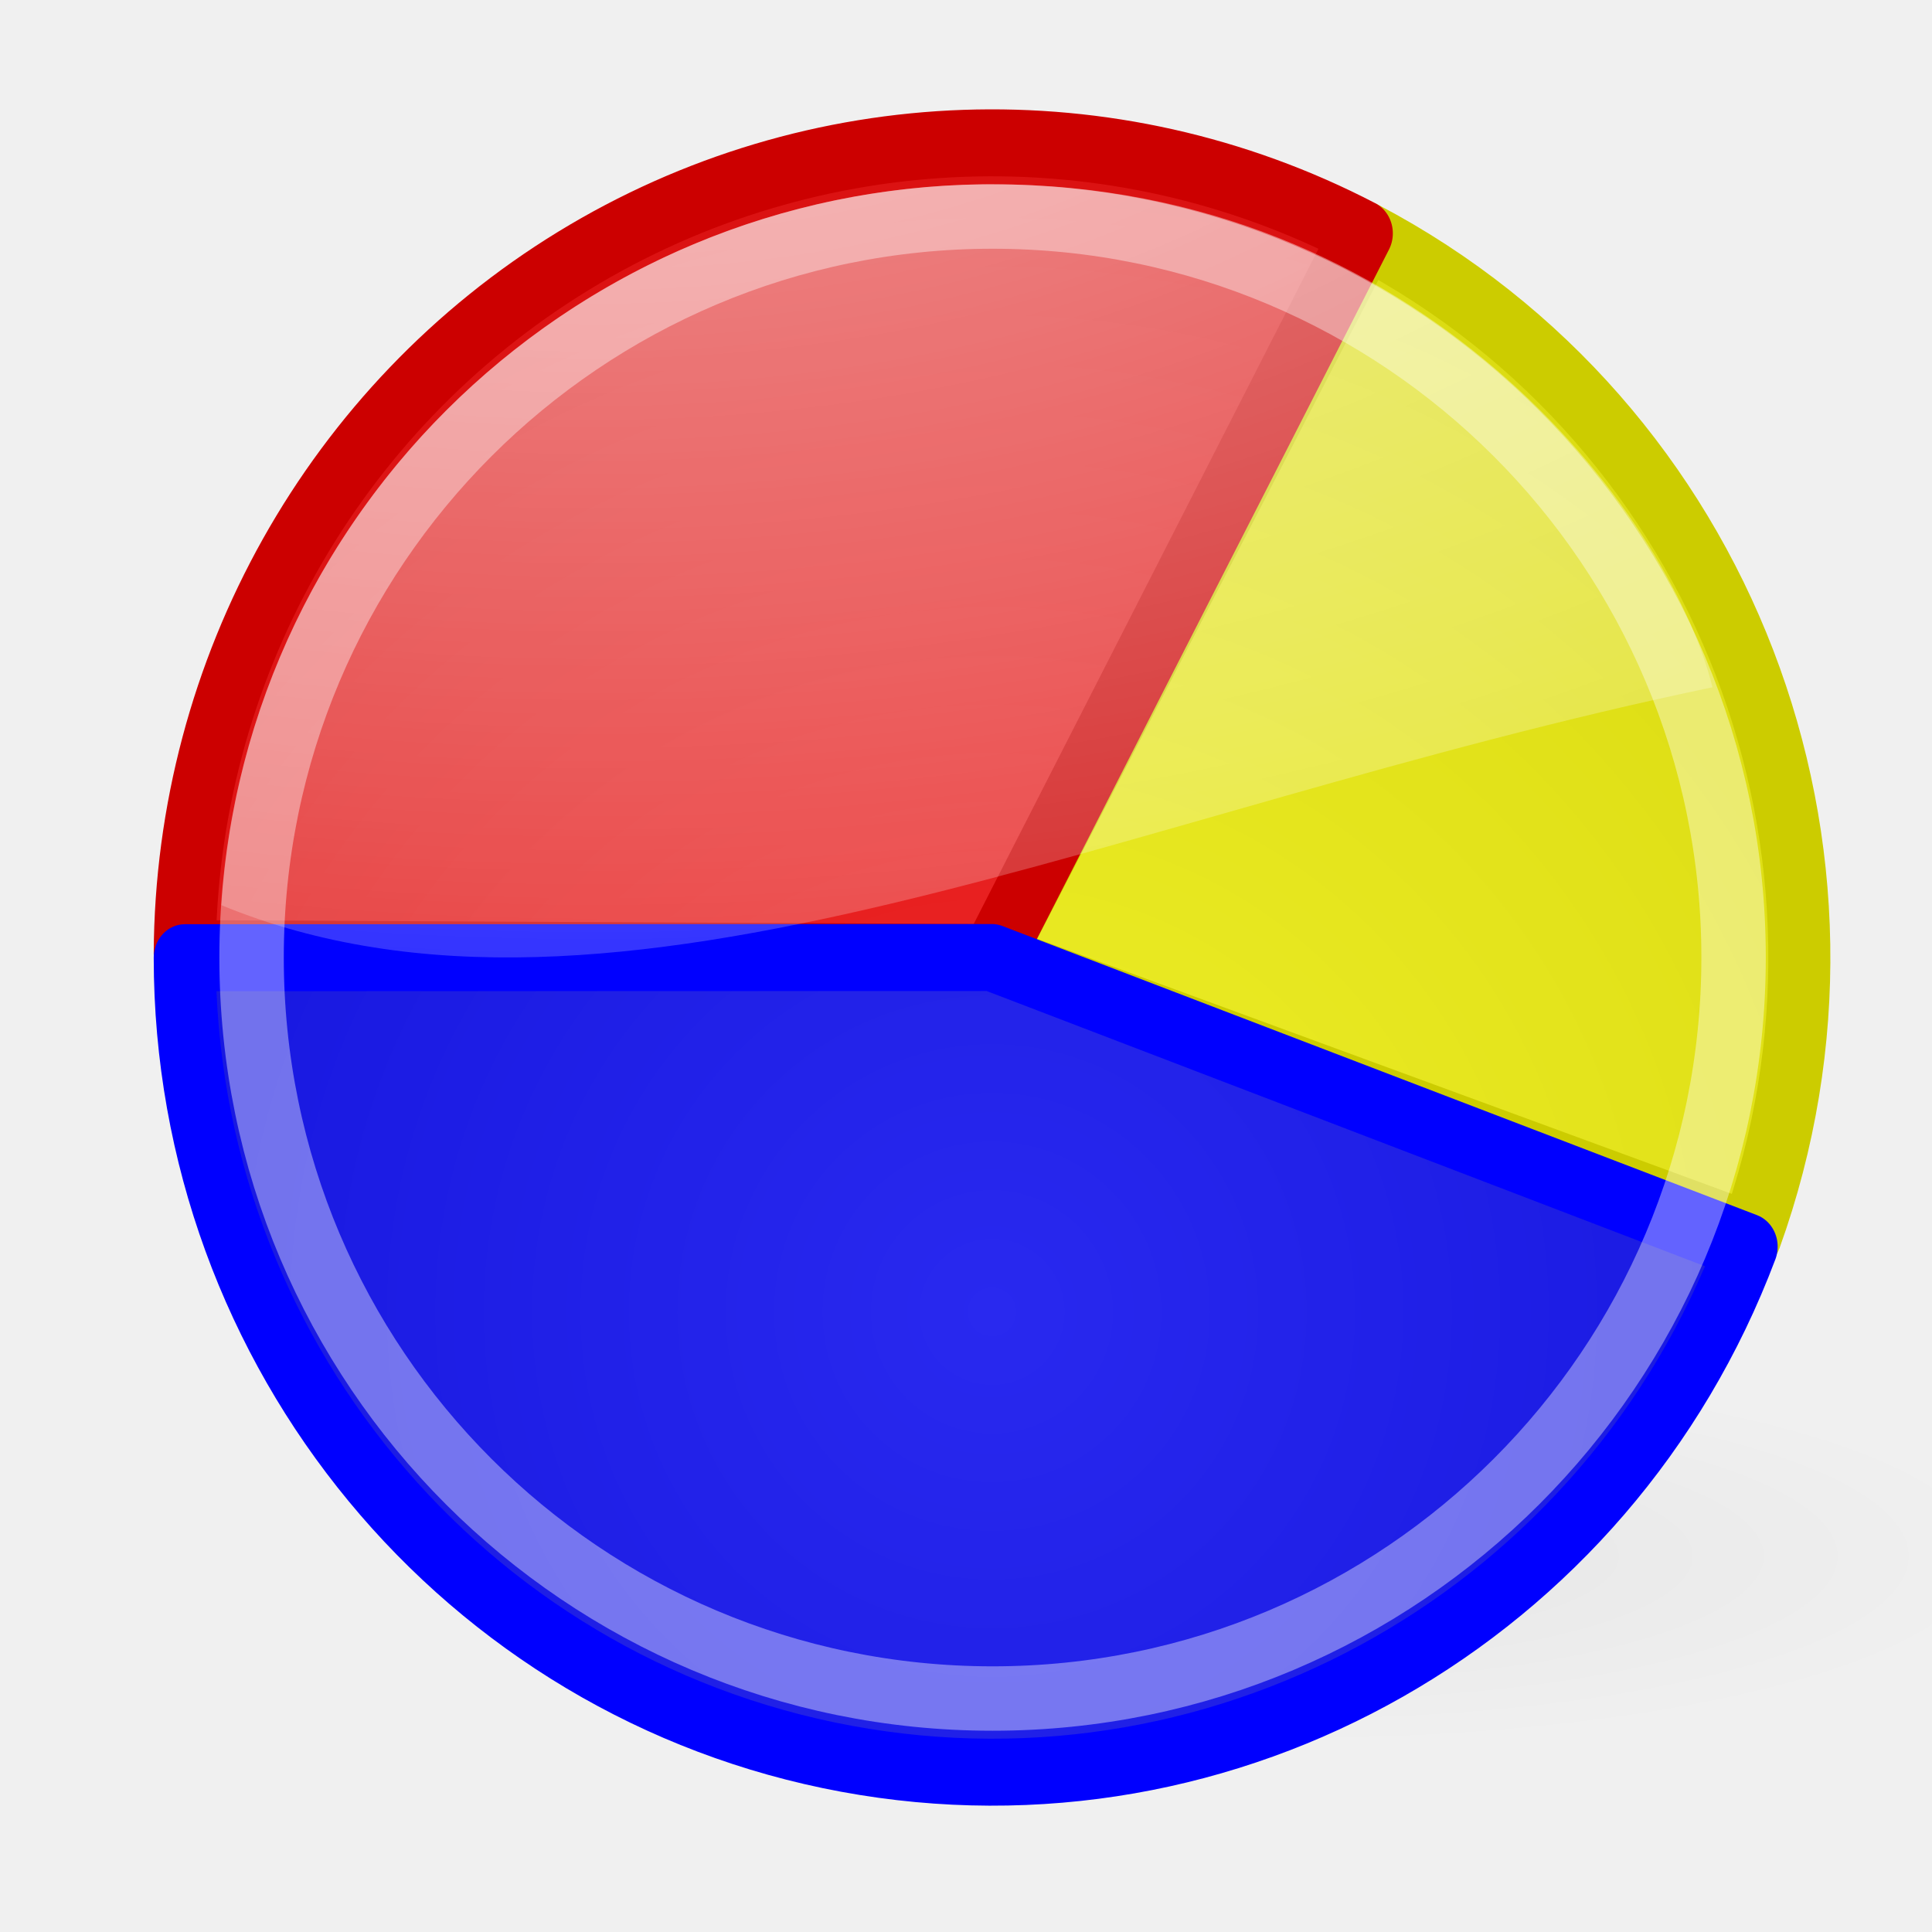
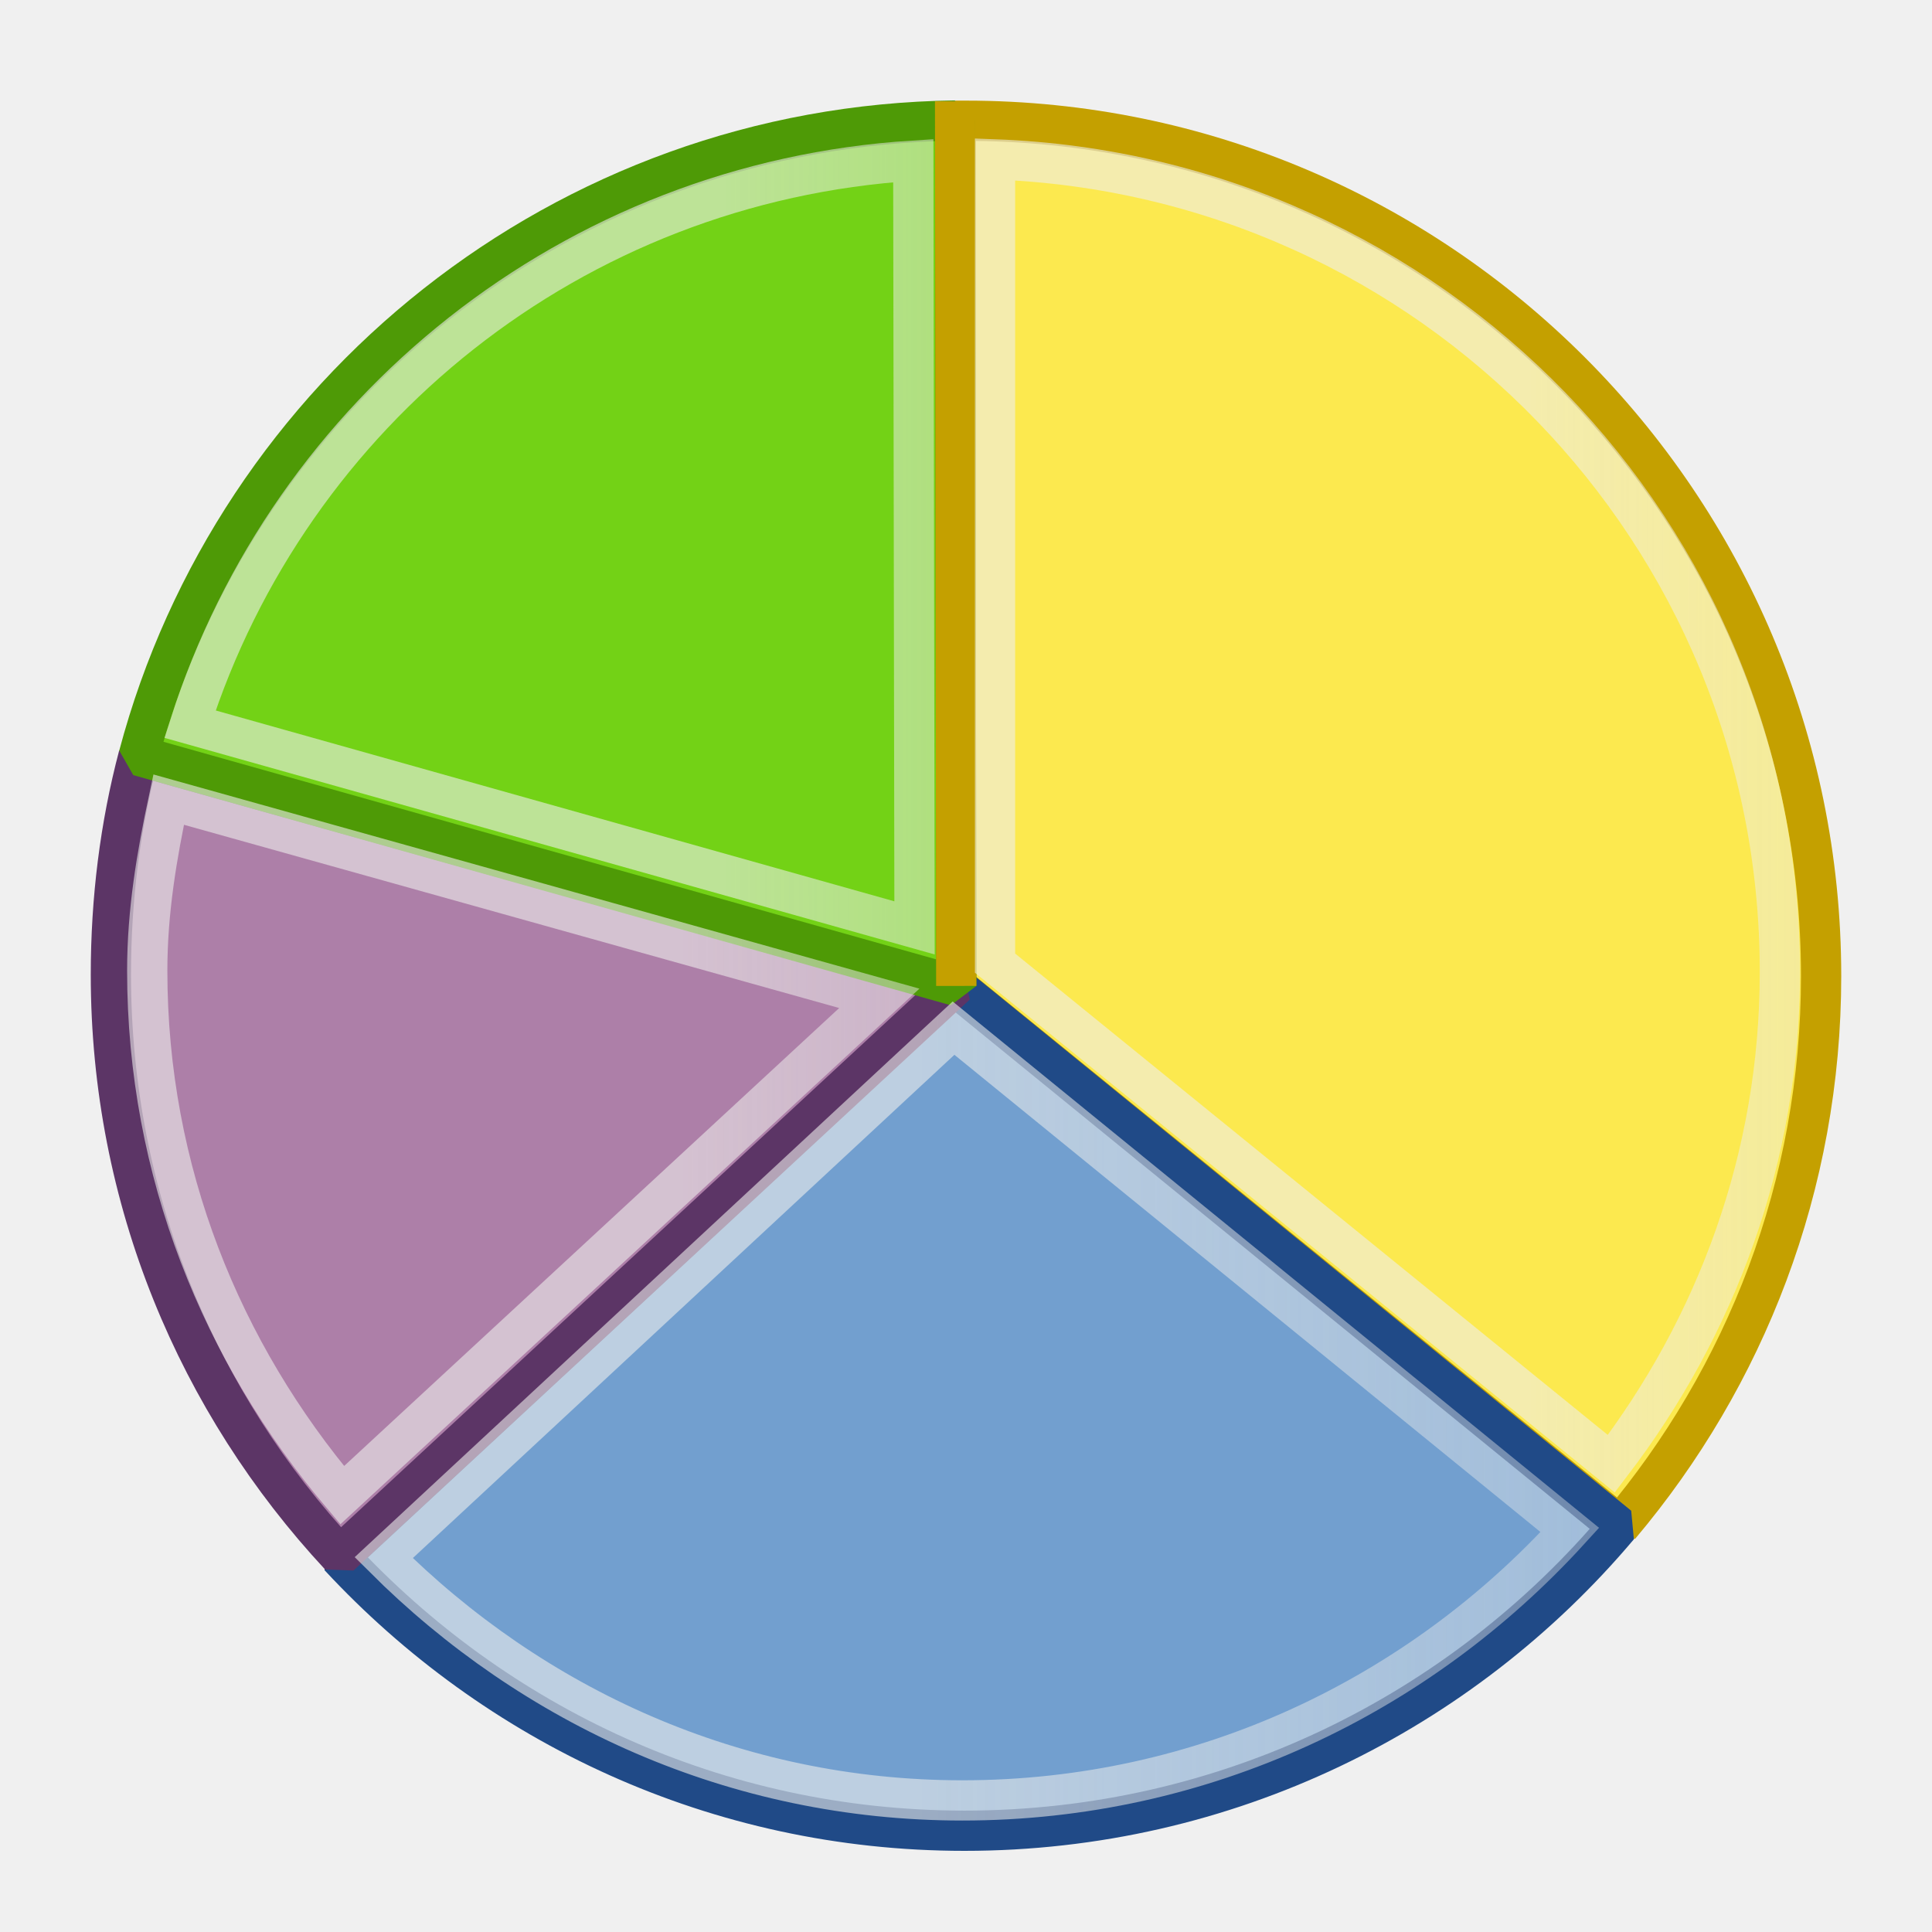
<svg xmlns="http://www.w3.org/2000/svg" xmlns:xlink="http://www.w3.org/1999/xlink" width="48px" height="48px" id="svg1344">
  <defs id="defs1346">
-     <linearGradient id="linearGradient4013">
-       <stop id="stop4015" offset="0" style="stop-color:#efef29;stop-opacity:1;" />
-       <stop id="stop4017" offset="1" style="stop-color:#cccc00;stop-opacity:1;" />
+     <linearGradient id="linearGradient5174">
+       <stop style="stop-color:#eeeeec;stop-opacity:1;" offset="0" id="stop5176" />
+       <stop style="stop-color:#eeeeec;stop-opacity:0.341;" offset="1" id="stop5178" />
    </linearGradient>
-     <linearGradient id="linearGradient2261">
-       <stop id="stop2263" offset="0" style="stop-color:#2929ef;stop-opacity:1;" />
-       <stop id="stop2265" offset="1" style="stop-color:#0000cc;stop-opacity:1;" />
+     <linearGradient id="linearGradient4126">
+       <stop style="stop-color:#ffffff;stop-opacity:1;" offset="0" id="stop4128" />
+       <stop style="stop-color:#ffffff;stop-opacity:0.341;" offset="1" id="stop4130" />
    </linearGradient>
-     <linearGradient id="linearGradient3837">
-       <stop style="stop-color:#000000;stop-opacity:1;" offset="0" id="stop3839" />
-       <stop style="stop-color:#ffffff;stop-opacity:0.784;" offset="1" id="stop3841" />
-     </linearGradient>
-     <linearGradient id="linearGradient8662">
-       <stop style="stop-color:#000000;stop-opacity:1;" offset="0" id="stop8664" />
-       <stop style="stop-color:#000000;stop-opacity:0;" offset="1" id="stop8666" />
-     </linearGradient>
-     <radialGradient xlink:href="#linearGradient8662" id="radialGradient2228" gradientUnits="userSpaceOnUse" gradientTransform="matrix(1,0,0,0.536723,-3.240234e-13,16.87306)" cx="24.837" cy="36.421" fx="24.837" fy="36.421" r="15.645" />
-     <linearGradient id="linearGradient2257">
-       <stop style="stop-color:#ef2929" offset="0" id="stop2259" />
-       <stop style="stop-color:#cc0000" offset="1" id="stop2261" />
-     </linearGradient>
-     <radialGradient xlink:href="#linearGradient2257" id="radialGradient2263" cx="22.5" cy="28.116" fx="22.5" fy="28.116" r="14.538" gradientTransform="matrix(2.365562,-4.942242e-16,5.359766e-16,2.202845,-30.72517,-34.23996)" gradientUnits="userSpaceOnUse" />
-     <linearGradient id="linearGradient3340">
-       <stop style="stop-color:#ffffff;stop-opacity:1;" offset="0" id="stop3342" />
-       <stop style="stop-color:#ffffff;stop-opacity:0;" offset="1" id="stop3344" />
-     </linearGradient>
-     <radialGradient xlink:href="#linearGradient3340" id="radialGradient1368" gradientUnits="userSpaceOnUse" gradientTransform="matrix(5.857268,-5.016913e-16,2.752742e-16,3.331047,-113.6795,5.950083)" cx="21.929" cy="-3.218" fx="21.929" fy="-3.218" r="13" />
-     <radialGradient xlink:href="#linearGradient2261" id="radialGradient2259" gradientUnits="userSpaceOnUse" gradientTransform="matrix(2.365562,-4.942242e-16,5.359766e-16,2.202845,-30.72517,-34.23996)" cx="22.5" cy="28.116" fx="22.5" fy="28.116" r="14.538" />
-     <radialGradient xlink:href="#linearGradient4013" id="radialGradient4019" gradientUnits="userSpaceOnUse" gradientTransform="matrix(2.365562,-4.942242e-16,5.359766e-16,2.202845,-30.72517,-34.23996)" cx="22.5" cy="28.116" fx="22.5" fy="28.116" r="14.538" />
+     <linearGradient xlink:href="#linearGradient4126" id="linearGradient5364" gradientUnits="userSpaceOnUse" x1="9.023" y1="15.311" x2="40.126" y2="40.82" />
+     <linearGradient xlink:href="#linearGradient4126" id="linearGradient5378" gradientUnits="userSpaceOnUse" x1="7.699" y1="9.719" x2="38.792" y2="35.703" />
+     <linearGradient xlink:href="#linearGradient4126" id="linearGradient5384" gradientUnits="userSpaceOnUse" x1="7.648" y1="9.704" x2="38.74" y2="35.688" />
+     <linearGradient xlink:href="#linearGradient4126" id="linearGradient5390" gradientUnits="userSpaceOnUse" x1="7.565" y1="9.752" x2="38.658" y2="35.736" />
+     <linearGradient xlink:href="#linearGradient5174" id="linearGradient5180" x1="22.812" y1="86.5" x2="53.281" y2="86.5" gradientUnits="userSpaceOnUse" />
+     <linearGradient xlink:href="#linearGradient5174" id="linearGradient5182" x1="16.906" y1="79.984" x2="36.094" y2="79.984" gradientUnits="userSpaceOnUse" />
+     <linearGradient xlink:href="#linearGradient5174" id="linearGradient5184" x1="17.969" y1="65" x2="36.969" y2="65" gradientUnits="userSpaceOnUse" />
+     <linearGradient xlink:href="#linearGradient5174" id="linearGradient5186" x1="37.969" y1="71.641" x2="58.469" y2="71.641" gradientUnits="userSpaceOnUse" />
+     <linearGradient xlink:href="#linearGradient5174" id="linearGradient2193" gradientUnits="userSpaceOnUse" x1="37.969" y1="71.641" x2="58.469" y2="71.641" />
+     <linearGradient xlink:href="#linearGradient5174" id="linearGradient2195" gradientUnits="userSpaceOnUse" x1="22.812" y1="86.5" x2="53.281" y2="86.5" />
+     <linearGradient xlink:href="#linearGradient5174" id="linearGradient2197" gradientUnits="userSpaceOnUse" x1="16.906" y1="79.984" x2="36.094" y2="79.984" />
+     <linearGradient xlink:href="#linearGradient5174" id="linearGradient2199" gradientUnits="userSpaceOnUse" x1="17.969" y1="65" x2="36.969" y2="65" />
+     <linearGradient xlink:href="#linearGradient5174" id="linearGradient2205" gradientUnits="userSpaceOnUse" x1="22.812" y1="86.5" x2="53.281" y2="86.5" />
  </defs>
  <g id="layer1">
-     <path style="opacity:0.04;color:#000000;fill:url(#radialGradient2228);fill-opacity:1;fill-rule:evenodd;stroke:none;stroke-width:1;stroke-linecap:butt;stroke-linejoin:miter;marker:none;marker-start:none;marker-mid:none;marker-end:none;stroke-miterlimit:10;stroke-dasharray:none;stroke-dashoffset:0;stroke-opacity:1;visibility:visible;display:inline;overflow:visible" id="path2226" d="M 40.482 36.421 A 15.645 8.397 0 1 1  9.192,36.421 A 15.645 8.397 0 1 1  40.482 36.421 z" transform="matrix(1.150533,0,0,0.565685,3.566924,18.05826)" />
-     <path style="color:#000000;fill:url(#radialGradient4019);fill-opacity:1.0;fill-rule:evenodd;stroke:#cccc00;stroke-width:1.076;stroke-linecap:square;stroke-linejoin:round;marker:none;marker-start:none;marker-mid:none;marker-end:none;stroke-miterlimit:4;stroke-dasharray:none;stroke-dashoffset:0;stroke-opacity:1;visibility:visible;display:inline;overflow:visible" id="path2525" d="M 28.984,10.397 A 14,13.092 0 0 1 35.656,26.477 L 22.5,22 z" transform="matrix(1.432552,0,0,1.545954,-7.586809,-10.22135)" />
-     <path transform="matrix(1.432552,0,0,1.545954,-7.586809,-10.22135)" d="M 8.5,21.937 A 14,13.092 0 0 1 28.914,10.362 L 22.5,22 z" id="path1382" style="color:#000000;fill:url(#radialGradient2263);fill-opacity:1;fill-rule:evenodd;stroke:#cc0000;stroke-width:1.076;stroke-linecap:square;stroke-linejoin:round;marker:none;marker-start:none;marker-mid:none;marker-end:none;stroke-miterlimit:4;stroke-dasharray:none;stroke-dashoffset:0;stroke-opacity:1;visibility:visible;display:inline;overflow:visible" />
-     <path style="color:#000000;fill:url(#radialGradient2259);fill-opacity:1.0;fill-rule:evenodd;stroke:#0000ff;stroke-width:1.076;stroke-linecap:square;stroke-linejoin:round;marker:none;marker-start:none;marker-mid:none;marker-end:none;stroke-miterlimit:4;stroke-dasharray:none;stroke-dashoffset:0;stroke-opacity:1;visibility:visible;display:inline;overflow:visible" id="path1384" d="M 35.588,26.647 A 14,13.092 0 0 1 8.5,22.003 L 22.5,22 z" transform="matrix(1.432552,0,0,1.545954,-7.586809,-10.22135)" />
-     <path style="opacity:0.6;fill:url(#radialGradient1368);fill-opacity:1;fill-rule:evenodd;stroke:none;stroke-width:0.25pt;stroke-linecap:butt;stroke-linejoin:miter;stroke-opacity:1;display:inline" d="M 24.41,4.579 C 14.358,4.707 6.153,12.571 5.5,22.489 C 15.294,26.518 27.705,20.166 42.547,17.075 C 41.445,12.675 35.256,4.579 24.66,4.579 C 24.578,4.579 24.493,4.578 24.41,4.579 z " id="path2529" />
-     <path style="color:#000000;fill:none;fill-opacity:1;fill-rule:evenodd;stroke:#ffffff;stroke-width:1.217;stroke-linecap:square;stroke-linejoin:round;marker:none;marker-start:none;marker-mid:none;marker-end:none;stroke-miterlimit:4;stroke-dasharray:none;stroke-dashoffset:0;stroke-opacity:1;visibility:visible;display:inline;overflow:visible;opacity:0.389" id="path2527" d="M 38 24 A 14 14 0 1 1  10,24 A 14 14 0 1 1  38 24 z" transform="matrix(1.314995,0,0,1.314995,-6.899494,-7.770257)" />
+     <path style="color:#000000;fill:#fce94f;fill-opacity:1;fill-rule:evenodd;stroke:#c4a000;stroke-width:1;stroke-linecap:butt;stroke-linejoin:bevel;marker:none;marker-start:none;marker-mid:none;marker-end:none;stroke-miterlimit:4;stroke-dasharray:none;stroke-dashoffset:0;stroke-opacity:1;visibility:visible;display:inline;overflow:visible;enable-background:accumulate" d="M 23.745,3 L 23.745,24.5 L 40.245,37.906 C 43.361,34.21 45.245,29.46 45.245,24.25 C 45.245,12.524 35.721,3 23.995,3 C 23.911,3 23.828,2.999 23.745,3 z " id="path2172" />
+     <path style="color:#000000;fill:#729fcf;fill-opacity:1;fill-rule:evenodd;stroke:#204a87;stroke-width:1;stroke-linecap:butt;stroke-linejoin:bevel;marker:none;marker-start:none;marker-mid:none;marker-end:none;stroke-miterlimit:4;stroke-dasharray:none;stroke-dashoffset:0;stroke-opacity:1;visibility:visible;display:inline;overflow:visible;enable-background:accumulate" d="M 23.711,24.484 L 8.43,38.671 C 12.31,42.853 17.811,45.484 23.961,45.484 C 30.477,45.484 36.313,42.545 40.211,37.921 L 23.711,24.484 z " id="path3197" />
+     <path style="color:#000000;fill:#ad7fa8;fill-opacity:1;fill-rule:evenodd;stroke:#5c3566;stroke-width:1;stroke-linecap:butt;stroke-linejoin:bevel;marker:none;marker-start:none;marker-mid:none;marker-end:none;stroke-miterlimit:4;stroke-dasharray:none;stroke-dashoffset:0;stroke-opacity:1;visibility:visible;display:inline;overflow:visible;enable-background:accumulate" d="M 3.443,18.778 C 2.985,20.512 2.755,22.339 2.755,24.216 C 2.755,29.8 4.915,34.86 8.443,38.653 L 23.755,24.466 L 3.443,18.778 z " id="path3206" />
+     <path style="color:#000000;fill:#73d216;fill-opacity:1;fill-rule:evenodd;stroke:#4e9a06;stroke-width:1;stroke-linecap:butt;stroke-linejoin:bevel;marker:none;marker-start:none;marker-mid:none;marker-end:none;stroke-miterlimit:4;stroke-dasharray:none;stroke-dashoffset:0;stroke-opacity:1;visibility:visible;display:inline;overflow:visible;enable-background:accumulate" d="M 23.727,2.995 C 14.013,3.122 5.835,9.78 3.446,18.776 L 23.759,24.495 L 23.727,2.995 z " id="path3202" />
+     <path style="fill:#c4a000;fill-opacity:0.75;fill-rule:evenodd;stroke:#c4a000;stroke-width:1px;stroke-linecap:butt;stroke-linejoin:bevel;stroke-opacity:1" d="M 23.729,2.516 L 23.758,24.495" id="path3214" />
+     <path xlink:href="#path2172" style="opacity:0.6;color:#000000;fill:none;fill-opacity:1;fill-rule:evenodd;stroke:url(#linearGradient2193);stroke-width:1;stroke-linecap:butt;stroke-linejoin:miter;marker:none;marker-start:none;marker-mid:none;marker-end:none;stroke-miterlimit:4;stroke-dasharray:none;stroke-dashoffset:0;stroke-opacity:1;visibility:visible;display:inline;overflow:visible;enable-background:accumulate" id="path3216" d="M 24.719,3.969 L 24.719,23.938 L 40.031,36.375 C 42.635,32.969 44.219,28.775 44.219,24.156 C 44.219,13.221 35.556,4.371 24.719,3.969 z " transform="translate(2.155e-3,-8.743e-3)" />
+     <path xlink:href="#path3197" style="opacity:0.6;color:#000000;fill:none;fill-opacity:1;fill-rule:evenodd;stroke:url(#linearGradient2205);stroke-width:1;stroke-linecap:butt;stroke-linejoin:miter;marker:none;marker-start:none;marker-mid:none;marker-end:none;stroke-miterlimit:4;stroke-dasharray:none;stroke-dashoffset:0;stroke-opacity:1;visibility:visible;display:inline;overflow:visible;enable-background:accumulate" id="path4195" d="M 23.688,25.438 L 9.531,38.594 C 13.233,42.291 18.264,44.625 23.906,44.625 C 29.904,44.625 35.255,42.017 39,37.906 L 23.688,25.438 z " transform="translate(2.155e-3,0.1057732)" />
+     <path xlink:href="#path3206" style="opacity:0.6;color:#000000;fill:none;fill-opacity:1;fill-rule:evenodd;stroke:url(#linearGradient2197);stroke-width:1;stroke-linecap:butt;stroke-linejoin:miter;marker:none;marker-start:none;marker-mid:none;marker-end:none;stroke-miterlimit:4;stroke-dasharray:none;stroke-dashoffset:0;stroke-opacity:1;visibility:visible;display:inline;overflow:visible;enable-background:accumulate" id="path4201" d="M 4.188,19.875 C 3.894,21.254 3.656,22.65 3.656,24.125 C 3.656,29.12 5.507,33.621 8.5,37.156 L 21.844,24.812 L 4.188,19.875 z " transform="translate(2.155e-3,-8.743e-3)" />
+     <path xlink:href="#path3202" style="opacity:0.6;color:#000000;fill:none;fill-opacity:1;fill-rule:evenodd;stroke:url(#linearGradient2199);stroke-width:1;stroke-linecap:butt;stroke-linejoin:miter;marker:none;marker-start:none;marker-mid:none;marker-end:none;stroke-miterlimit:4;stroke-dasharray:none;stroke-dashoffset:0;stroke-opacity:1;visibility:visible;display:inline;overflow:visible;enable-background:accumulate" id="path4203" d="M 22.688,4 C 14.222,4.534 7.206,10.235 4.719,18 L 22.719,23.062 L 22.688,4 z " transform="translate(2.155e-3,-8.743e-3)" />
  </g>
</svg>
